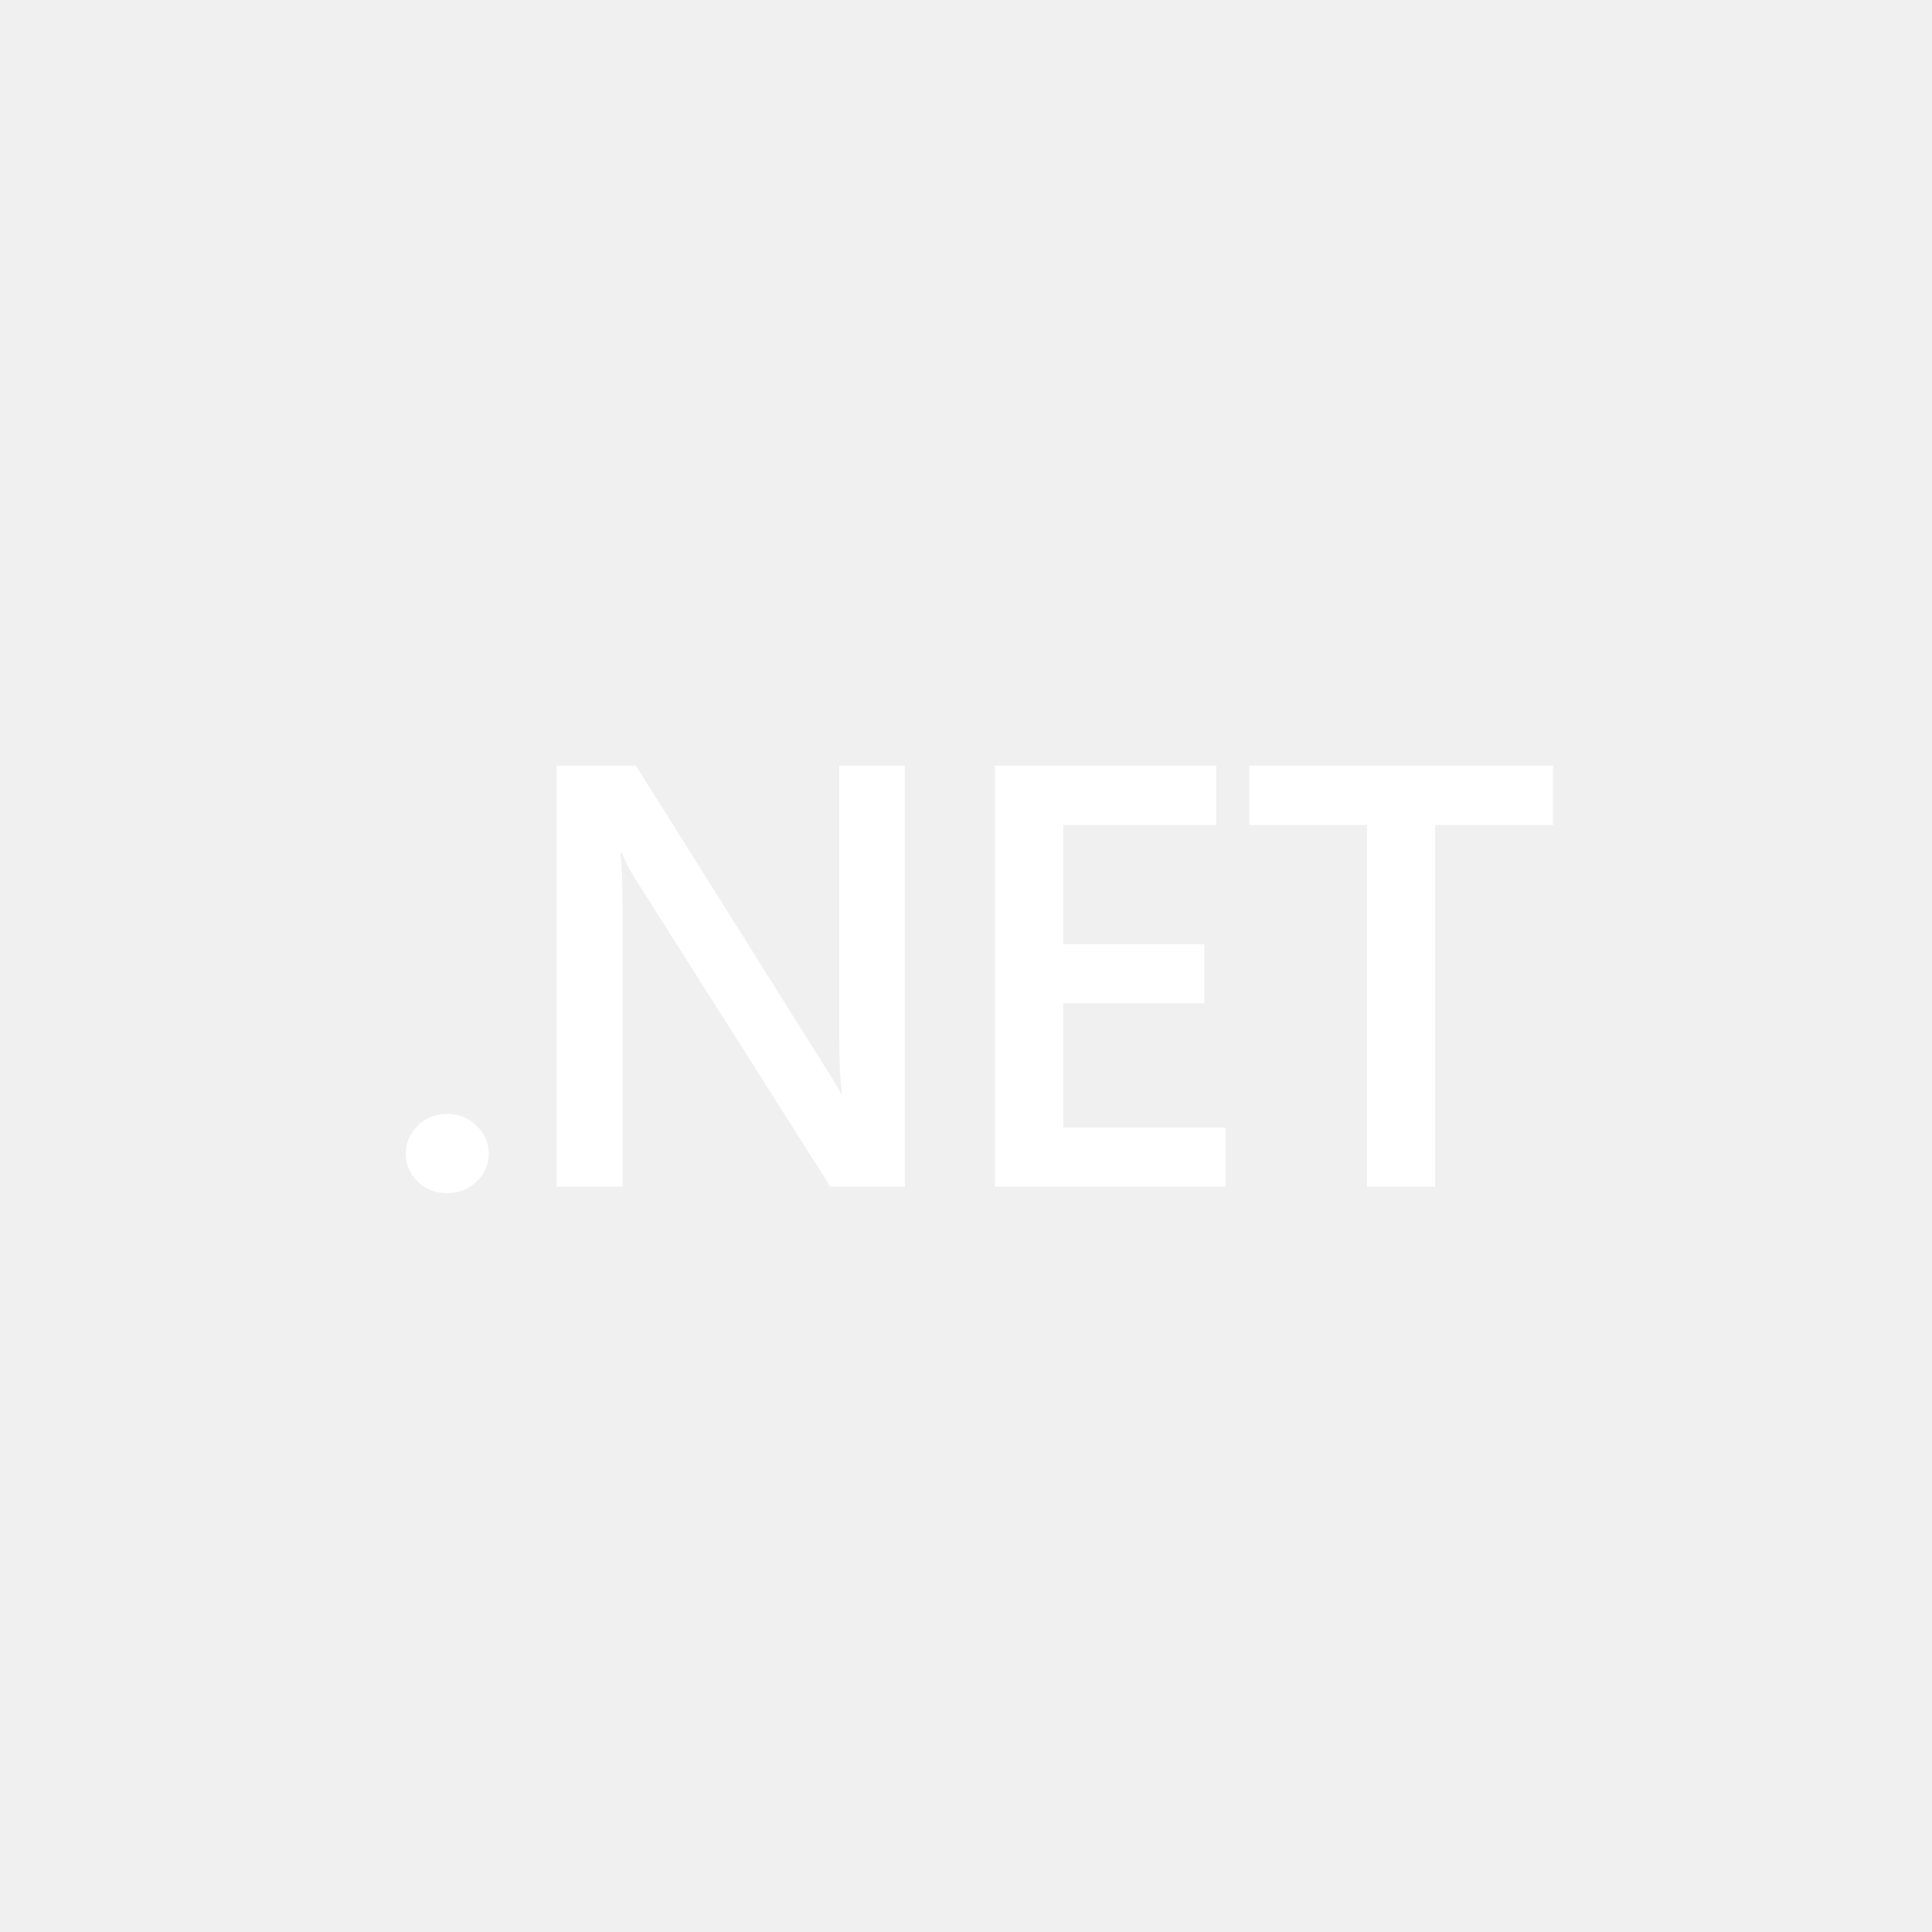
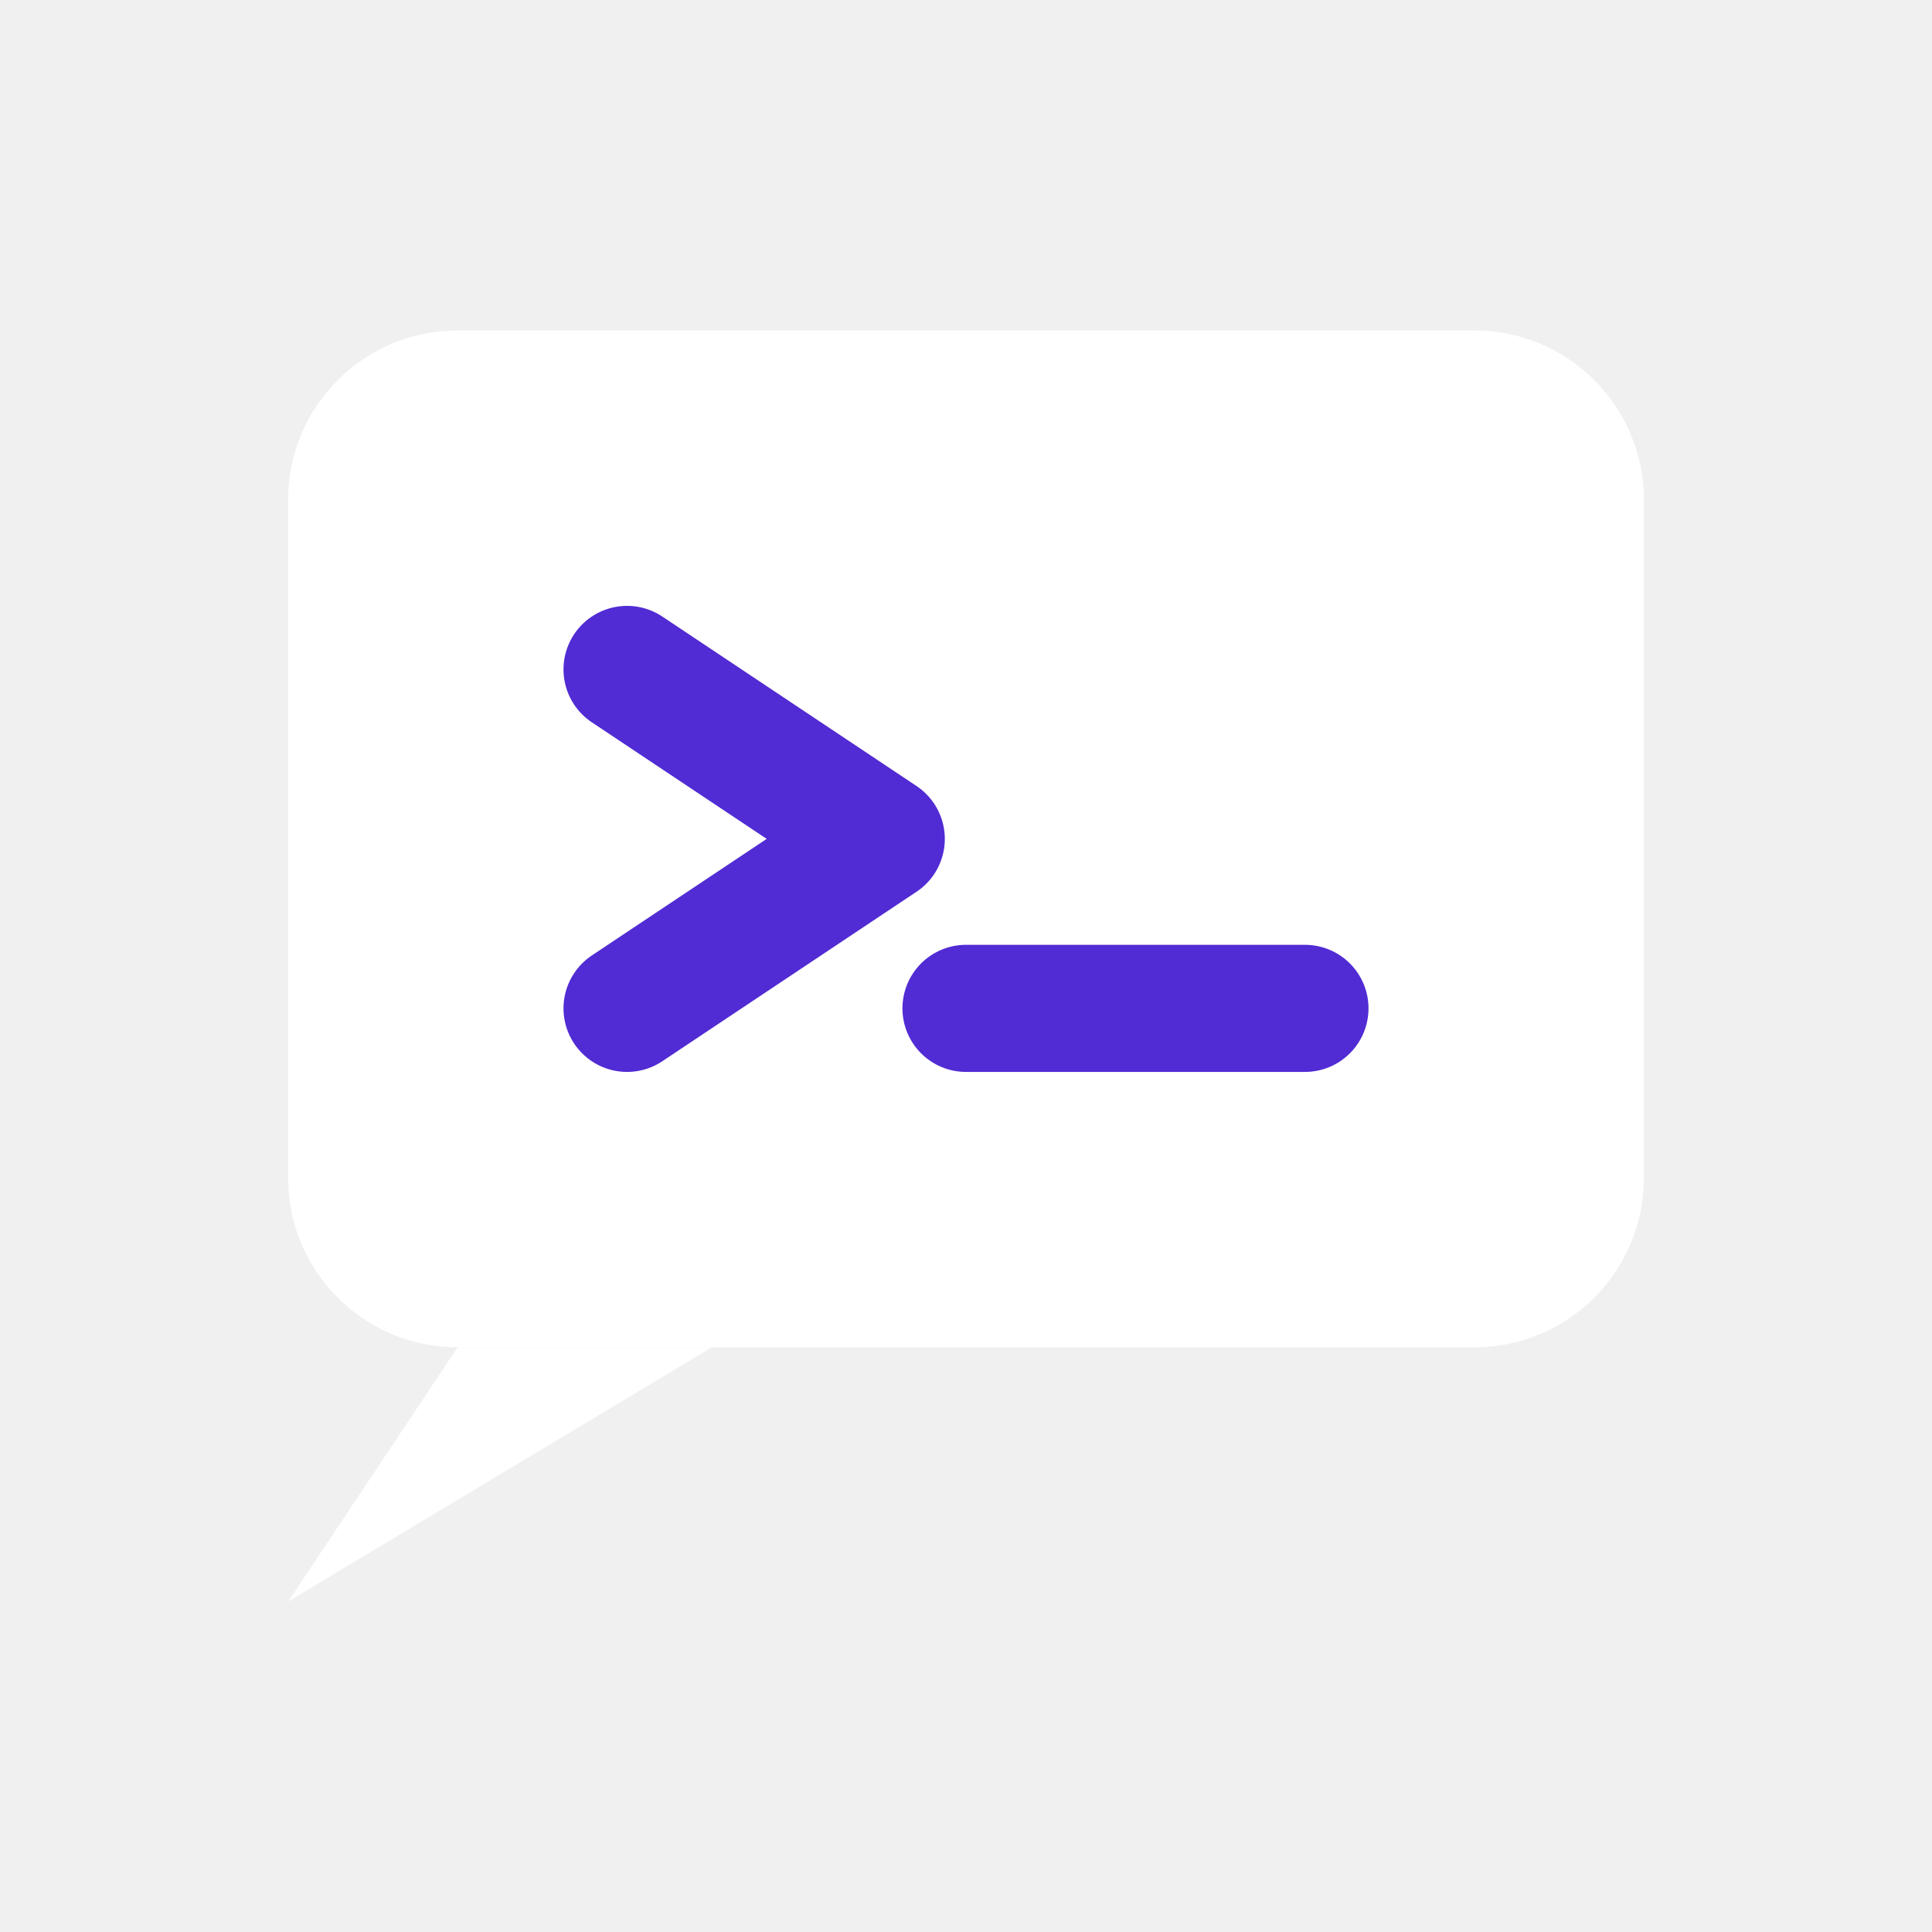
- <svg xmlns="http://www.w3.org/2000/svg" width="456" height="456" viewBox="0 0 456 456" version="1.1" xml:space="preserve" style="fill-rule:evenodd;clip-rule:evenodd;stroke-linejoin:round;stroke-miterlimit:2;">
-   <path d="m 105.5,281.609 c -2.703,0 -5.001,-0.9 -6.893,-2.702 -1.892,-1.848 -2.838,-4.042 -2.838,-6.582 0,-2.587 0.946,-4.804 2.838,-6.652 1.892,-1.848 4.19,-2.772 6.893,-2.772 2.748,0 5.068,0.924 6.96,2.772 1.937,1.848 2.906,4.064 2.906,6.652 0,2.54 -0.968,4.734 -2.906,6.582 -1.892,1.802 -4.212,2.702 -6.96,2.702 z" style="fill:#ffffff;fill-rule:nonzero;stroke-width:0.838" />
-   <path d="M 213.561,280.084 H 195.99 L 149.7,207.054 c -1.171,-1.848 -2.14,-3.765 -2.906,-5.751 h -0.406 c 0.361,2.125 0.541,6.675 0.541,13.65 v 65.132 h -15.543 v -99.36 h 18.719 l 44.737,71.298 c 1.892,2.957 3.109,4.989 3.649,6.098 h 0.27 c -0.45,-2.632 -0.676,-7.09 -0.676,-13.373 v -64.023 h 15.476 z" style="fill:#ffffff;fill-rule:nonzero;stroke-width:0.838" />
-   <path d="m 289.251,280.084 h -54.401 v -99.36 h 52.238 v 13.997 h -36.154 v 28.131 h 33.316 v 13.927 h -33.316 v 29.378 h 38.316 z" style="fill:#ffffff;fill-rule:nonzero;stroke-width:0.838" />
-   <path d="M 366.565,194.721 H 338.722 v 85.363 h -16.084 v -85.363 h -27.775 v -13.997 h 71.701 z" style="fill:#ffffff;fill-rule:nonzero;stroke-width:0.838" />
+ <svg xmlns="http://www.w3.org/2000/svg" width="456" height="456" viewBox="0 0 456 456" version="1.1">
+   <rect x="68" y="78" width="320" height="240" rx="40" ry="40" fill="#ffffff" />
+   <polygon points="108,318 68,378 168,318" fill="#ffffff" />
+   <polyline points="148,158 208,198 148,238" fill="none" stroke="#512BD4" stroke-width="30" stroke-linecap="round" stroke-linejoin="round" />
+   <line x1="228" y1="238" x2="308" y2="238" stroke="#512BD4" stroke-width="30" stroke-linecap="round" />
</svg>
